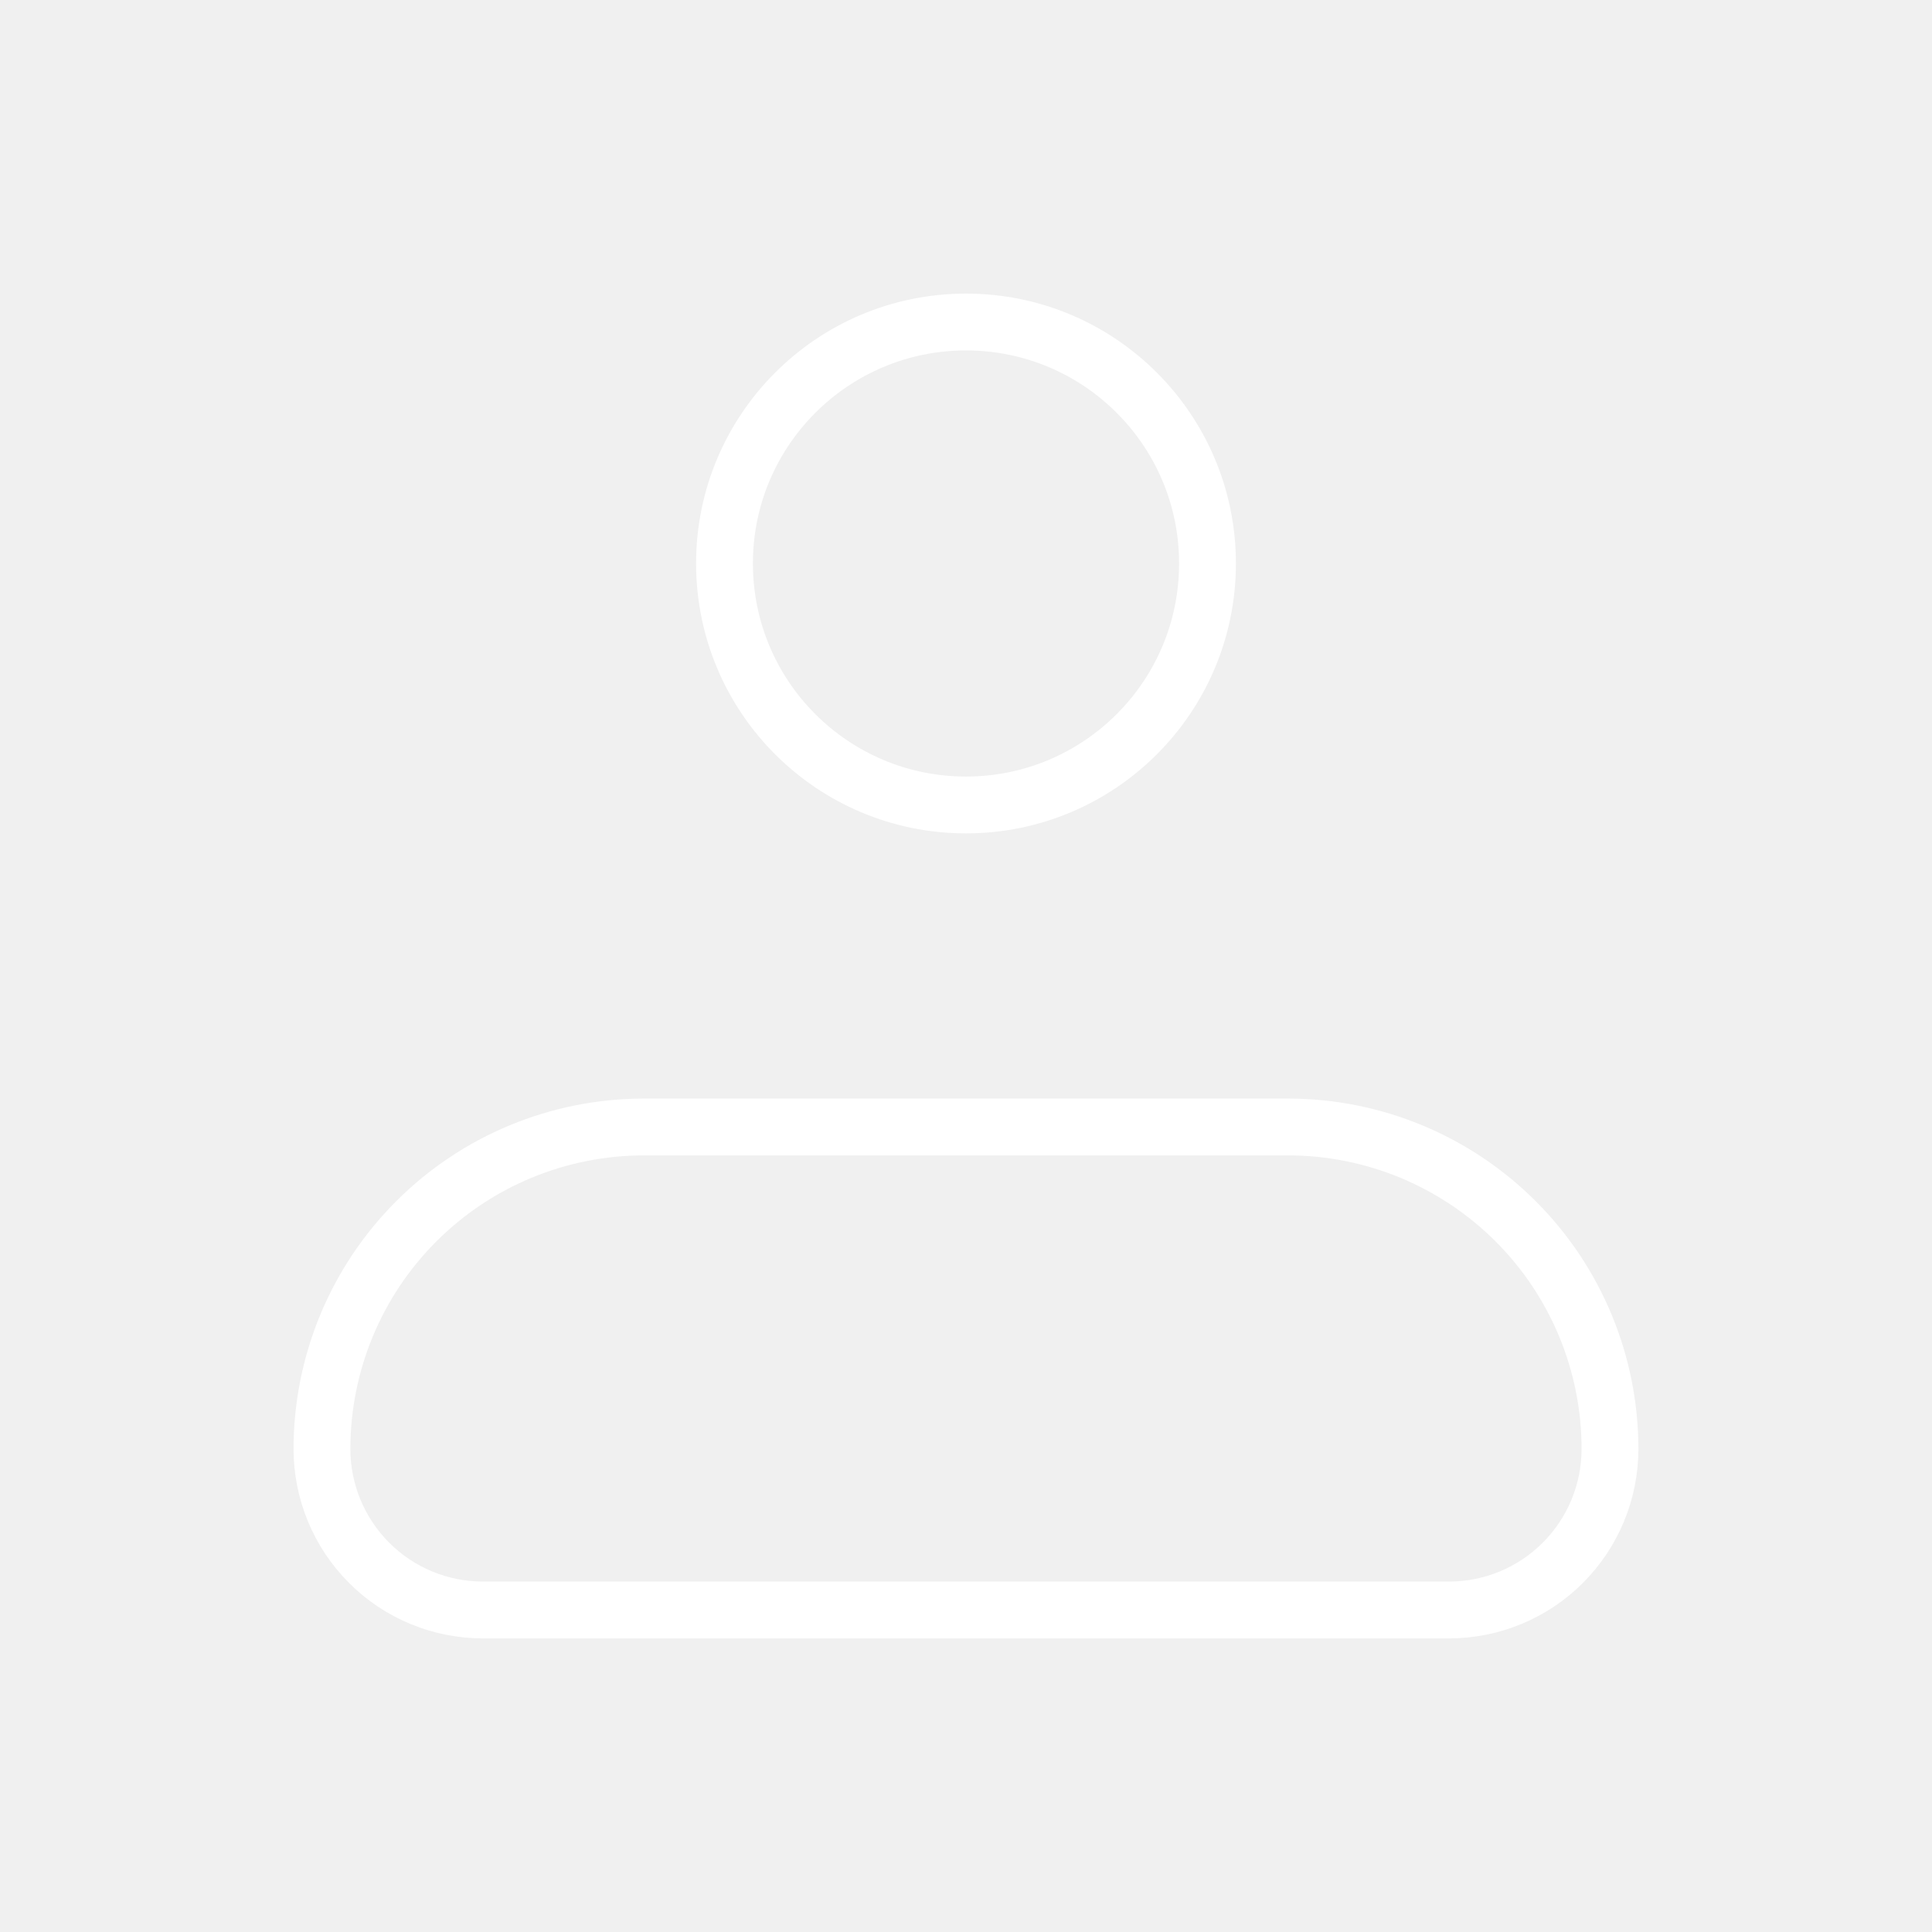
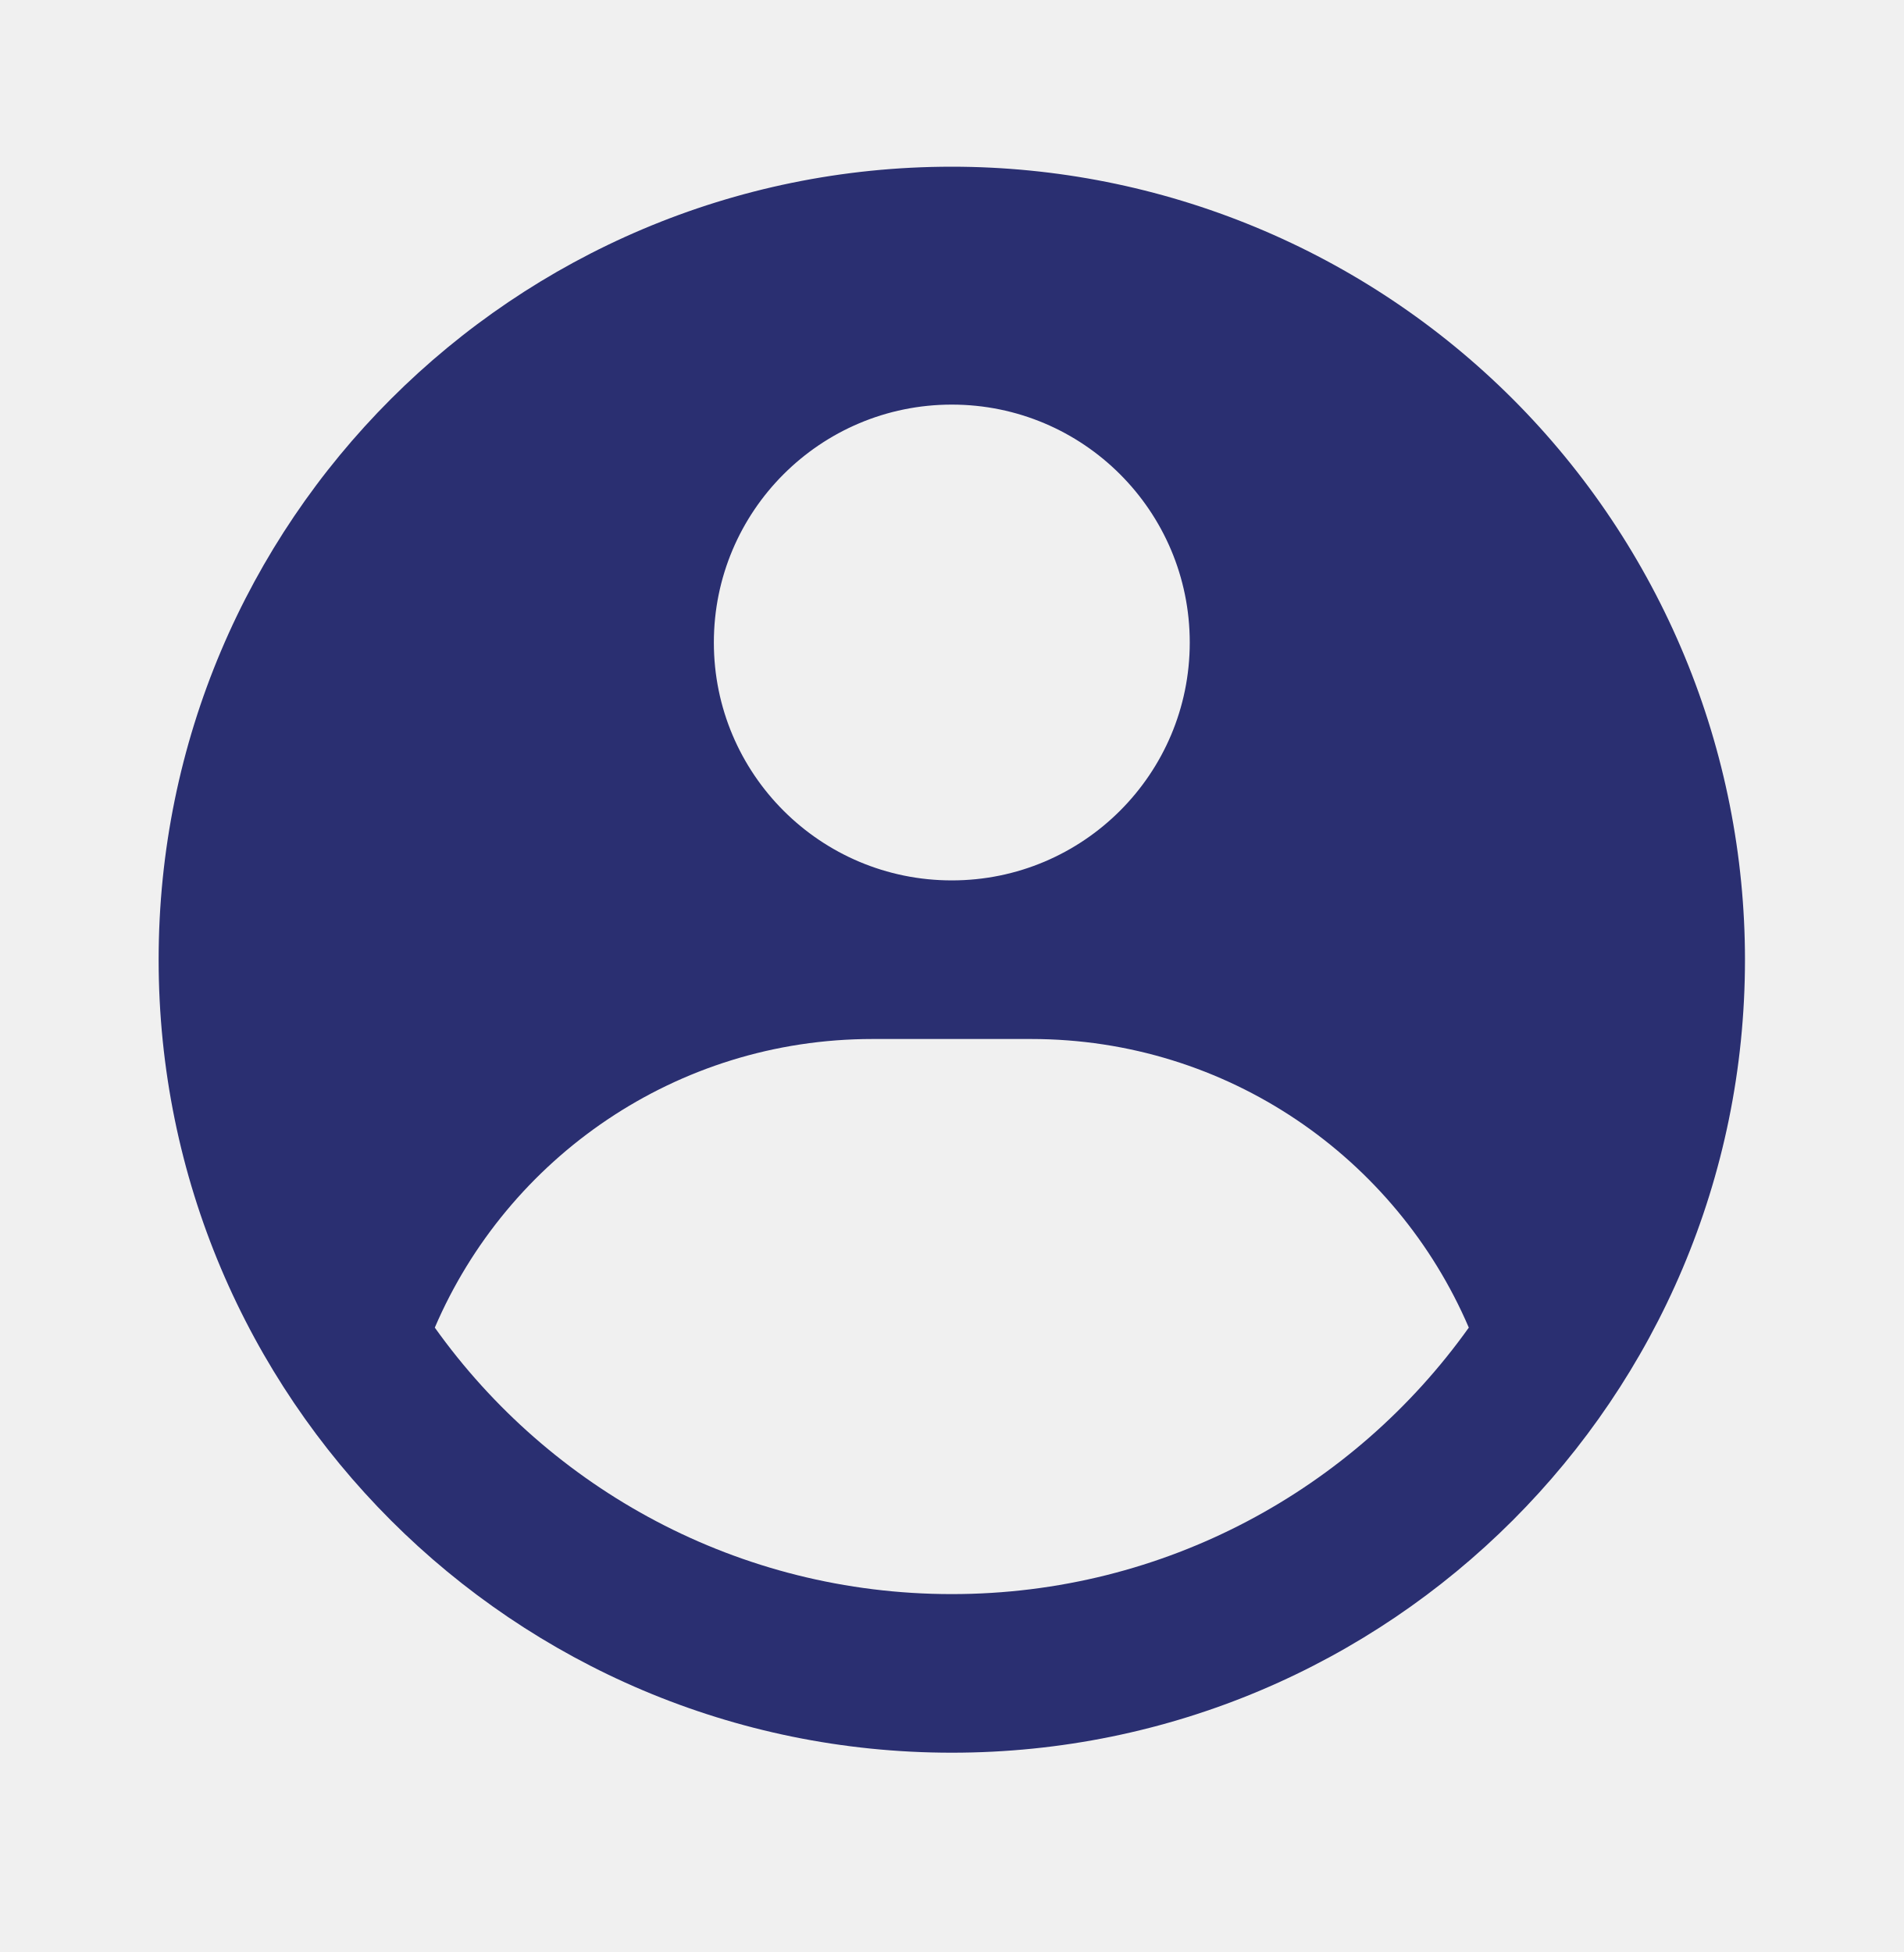
- <svg xmlns="http://www.w3.org/2000/svg" width="34" height="34" viewBox="0 0 34 34" fill="none">
-   <path d="M5.666 25.5C5.666 23.997 6.263 22.555 7.326 21.493C8.388 20.43 9.83 19.833 11.333 19.833H22.666C24.169 19.833 25.61 20.43 26.673 21.493C27.736 22.555 28.333 23.997 28.333 25.5C28.333 26.251 28.034 26.972 27.503 27.503C26.971 28.035 26.251 28.333 25.499 28.333H8.499C7.748 28.333 7.027 28.035 6.496 27.503C5.965 26.972 5.666 26.251 5.666 25.5Z" stroke="white" stroke-linejoin="round" />
-   <path d="M17 14.166C19.347 14.166 21.25 12.264 21.25 9.916C21.25 7.569 19.347 5.667 17 5.667C14.653 5.667 12.75 7.569 12.75 9.916C12.75 12.264 14.653 14.166 17 14.166Z" stroke="white" />
+ <svg xmlns="http://www.w3.org/2000/svg" width="39" height="40" viewBox="0 0 39 40" fill="none">
+   <path fill-rule="evenodd" clip-rule="evenodd" d="M19.5 3.416C21.634 3.416 23.747 3.836 25.719 4.653C27.69 5.469 29.482 6.666 30.991 8.175C32.499 9.684 33.696 11.476 34.513 13.447C35.33 15.419 35.75 17.532 35.75 19.666C35.75 28.64 28.475 35.916 19.5 35.916C10.525 35.916 3.25 28.64 3.25 19.666C3.25 10.691 10.525 3.416 19.5 3.416ZM21.125 21.291H17.875C13.852 21.291 10.398 23.727 8.908 27.205C11.265 30.511 15.131 32.666 19.5 32.666C23.869 32.666 27.735 30.511 30.092 27.205C28.602 23.727 25.148 21.291 21.125 21.291ZM19.5 8.291C16.808 8.291 14.625 10.473 14.625 13.166C14.625 15.858 16.808 18.041 19.5 18.041C22.192 18.041 24.375 15.858 24.375 13.166C24.375 10.473 22.192 8.291 19.5 8.291Z" fill="#2A2F71" />
</svg>
